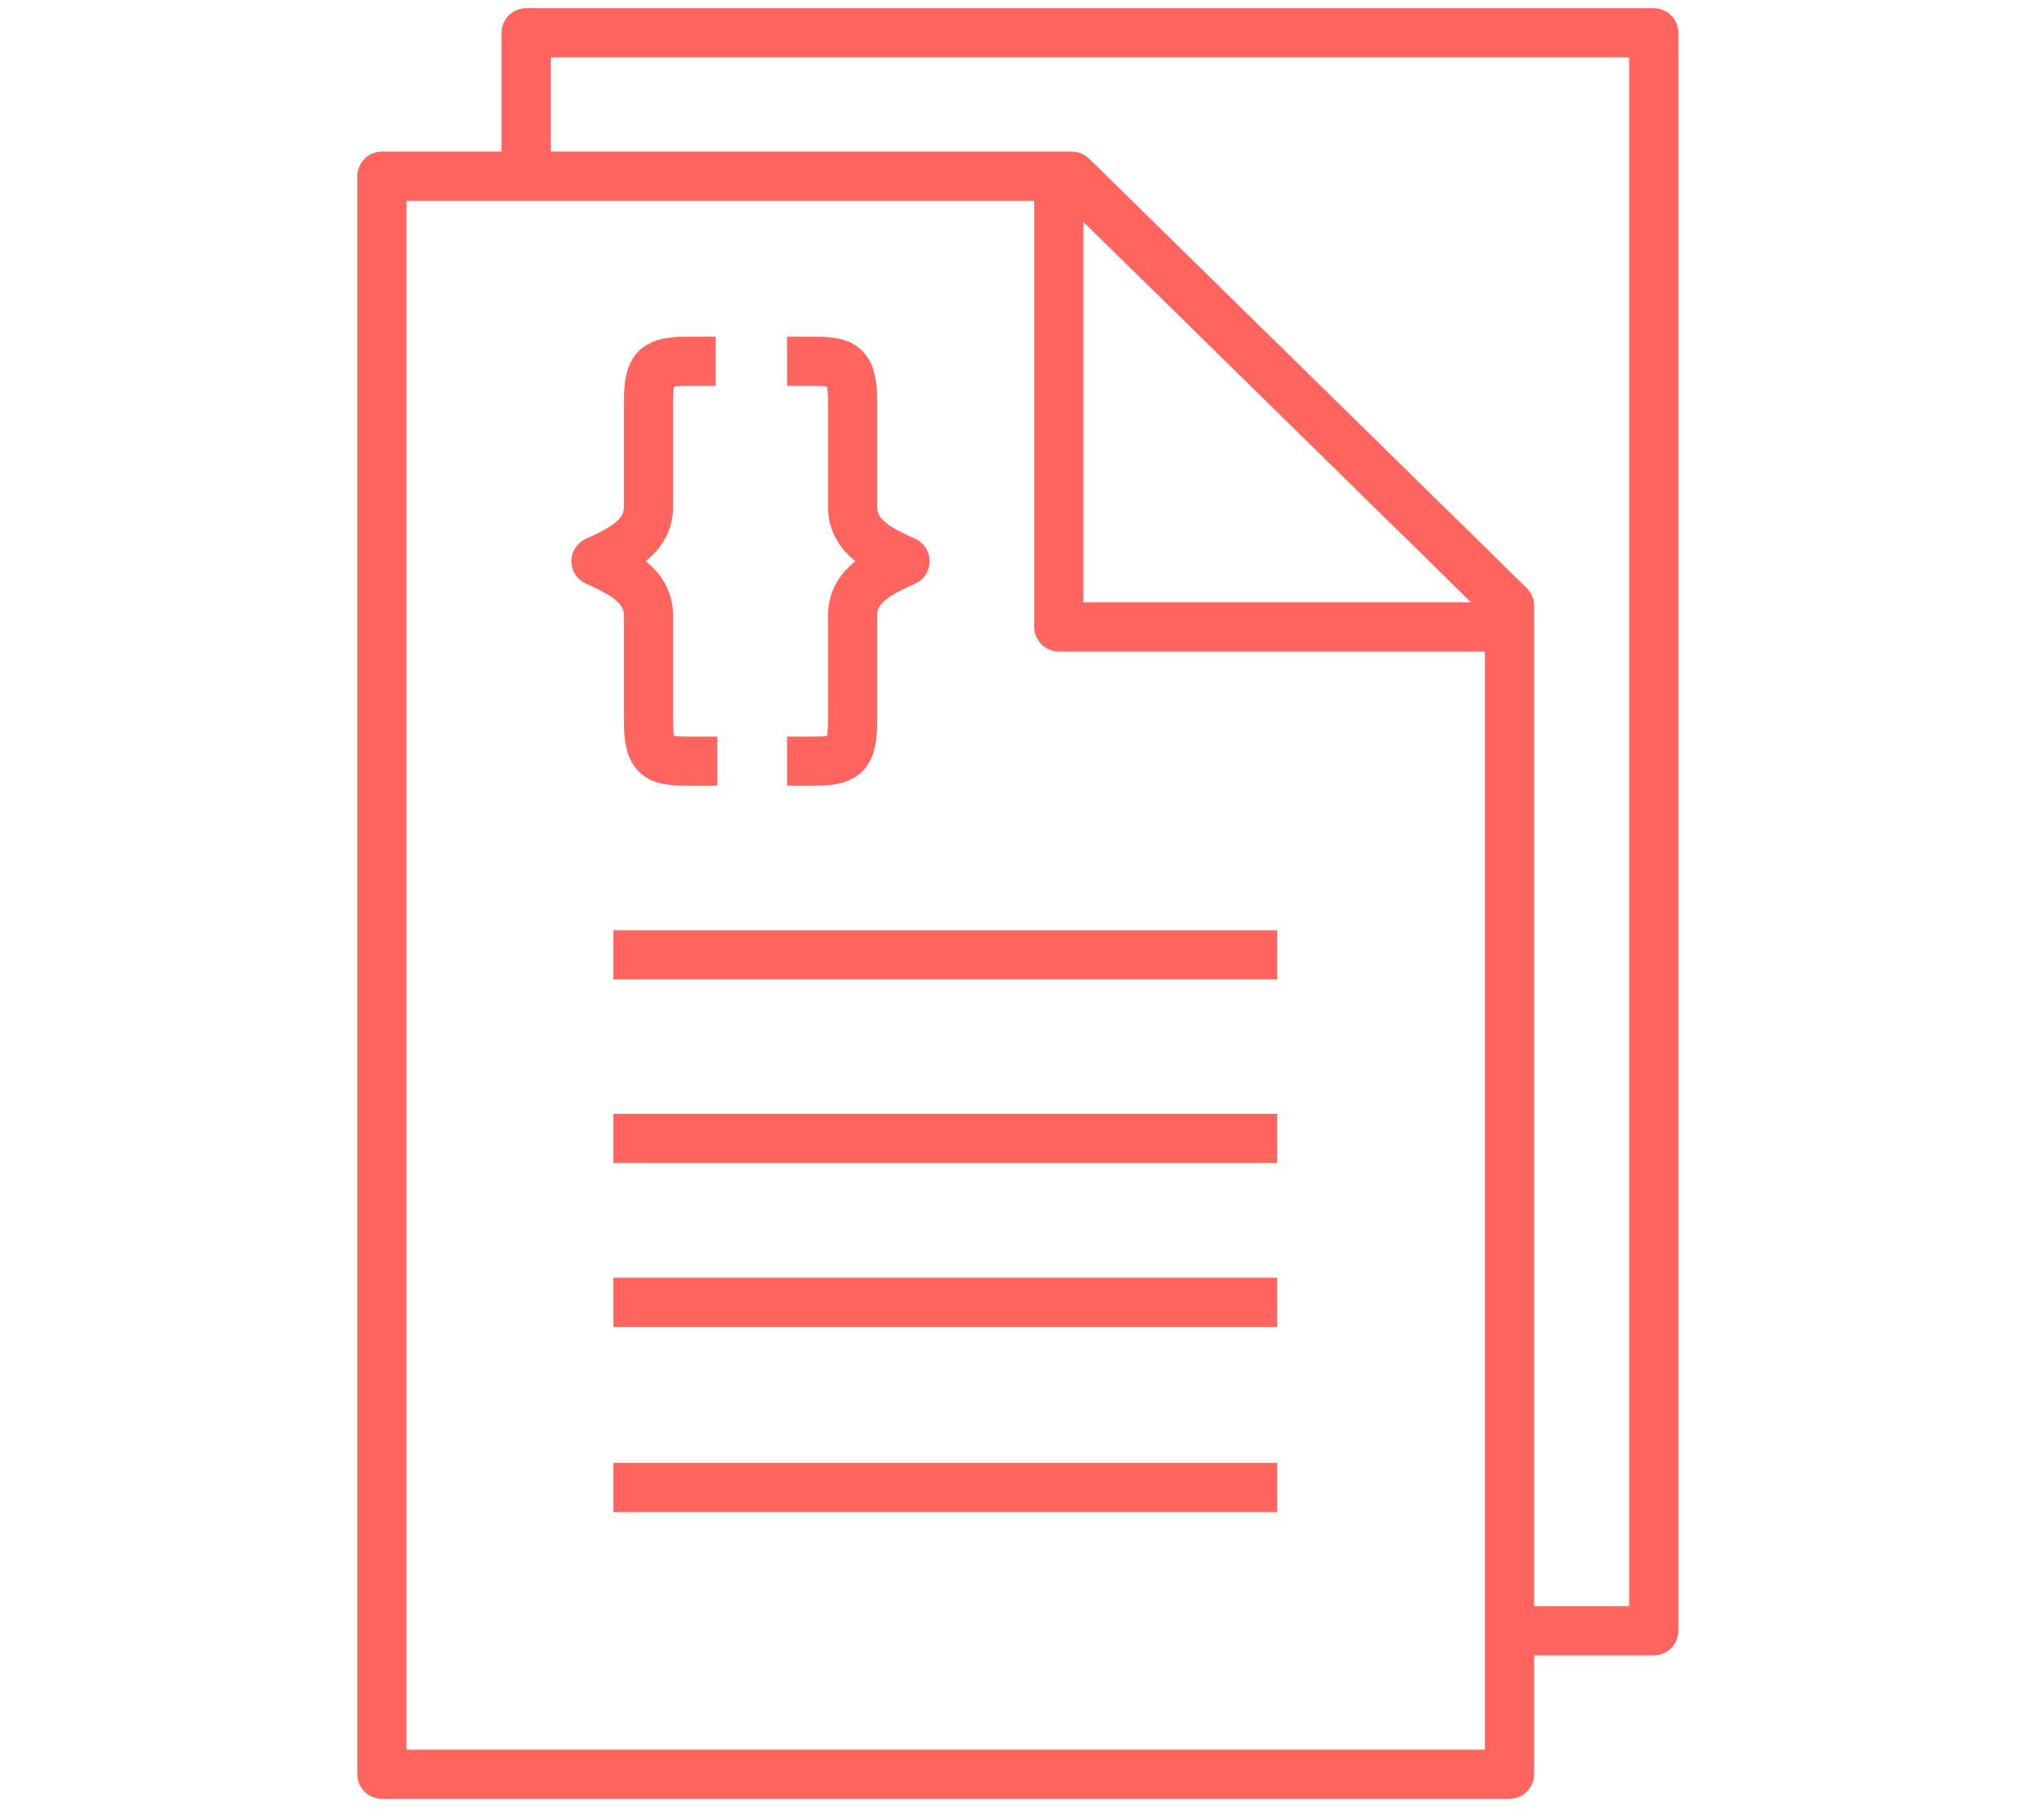
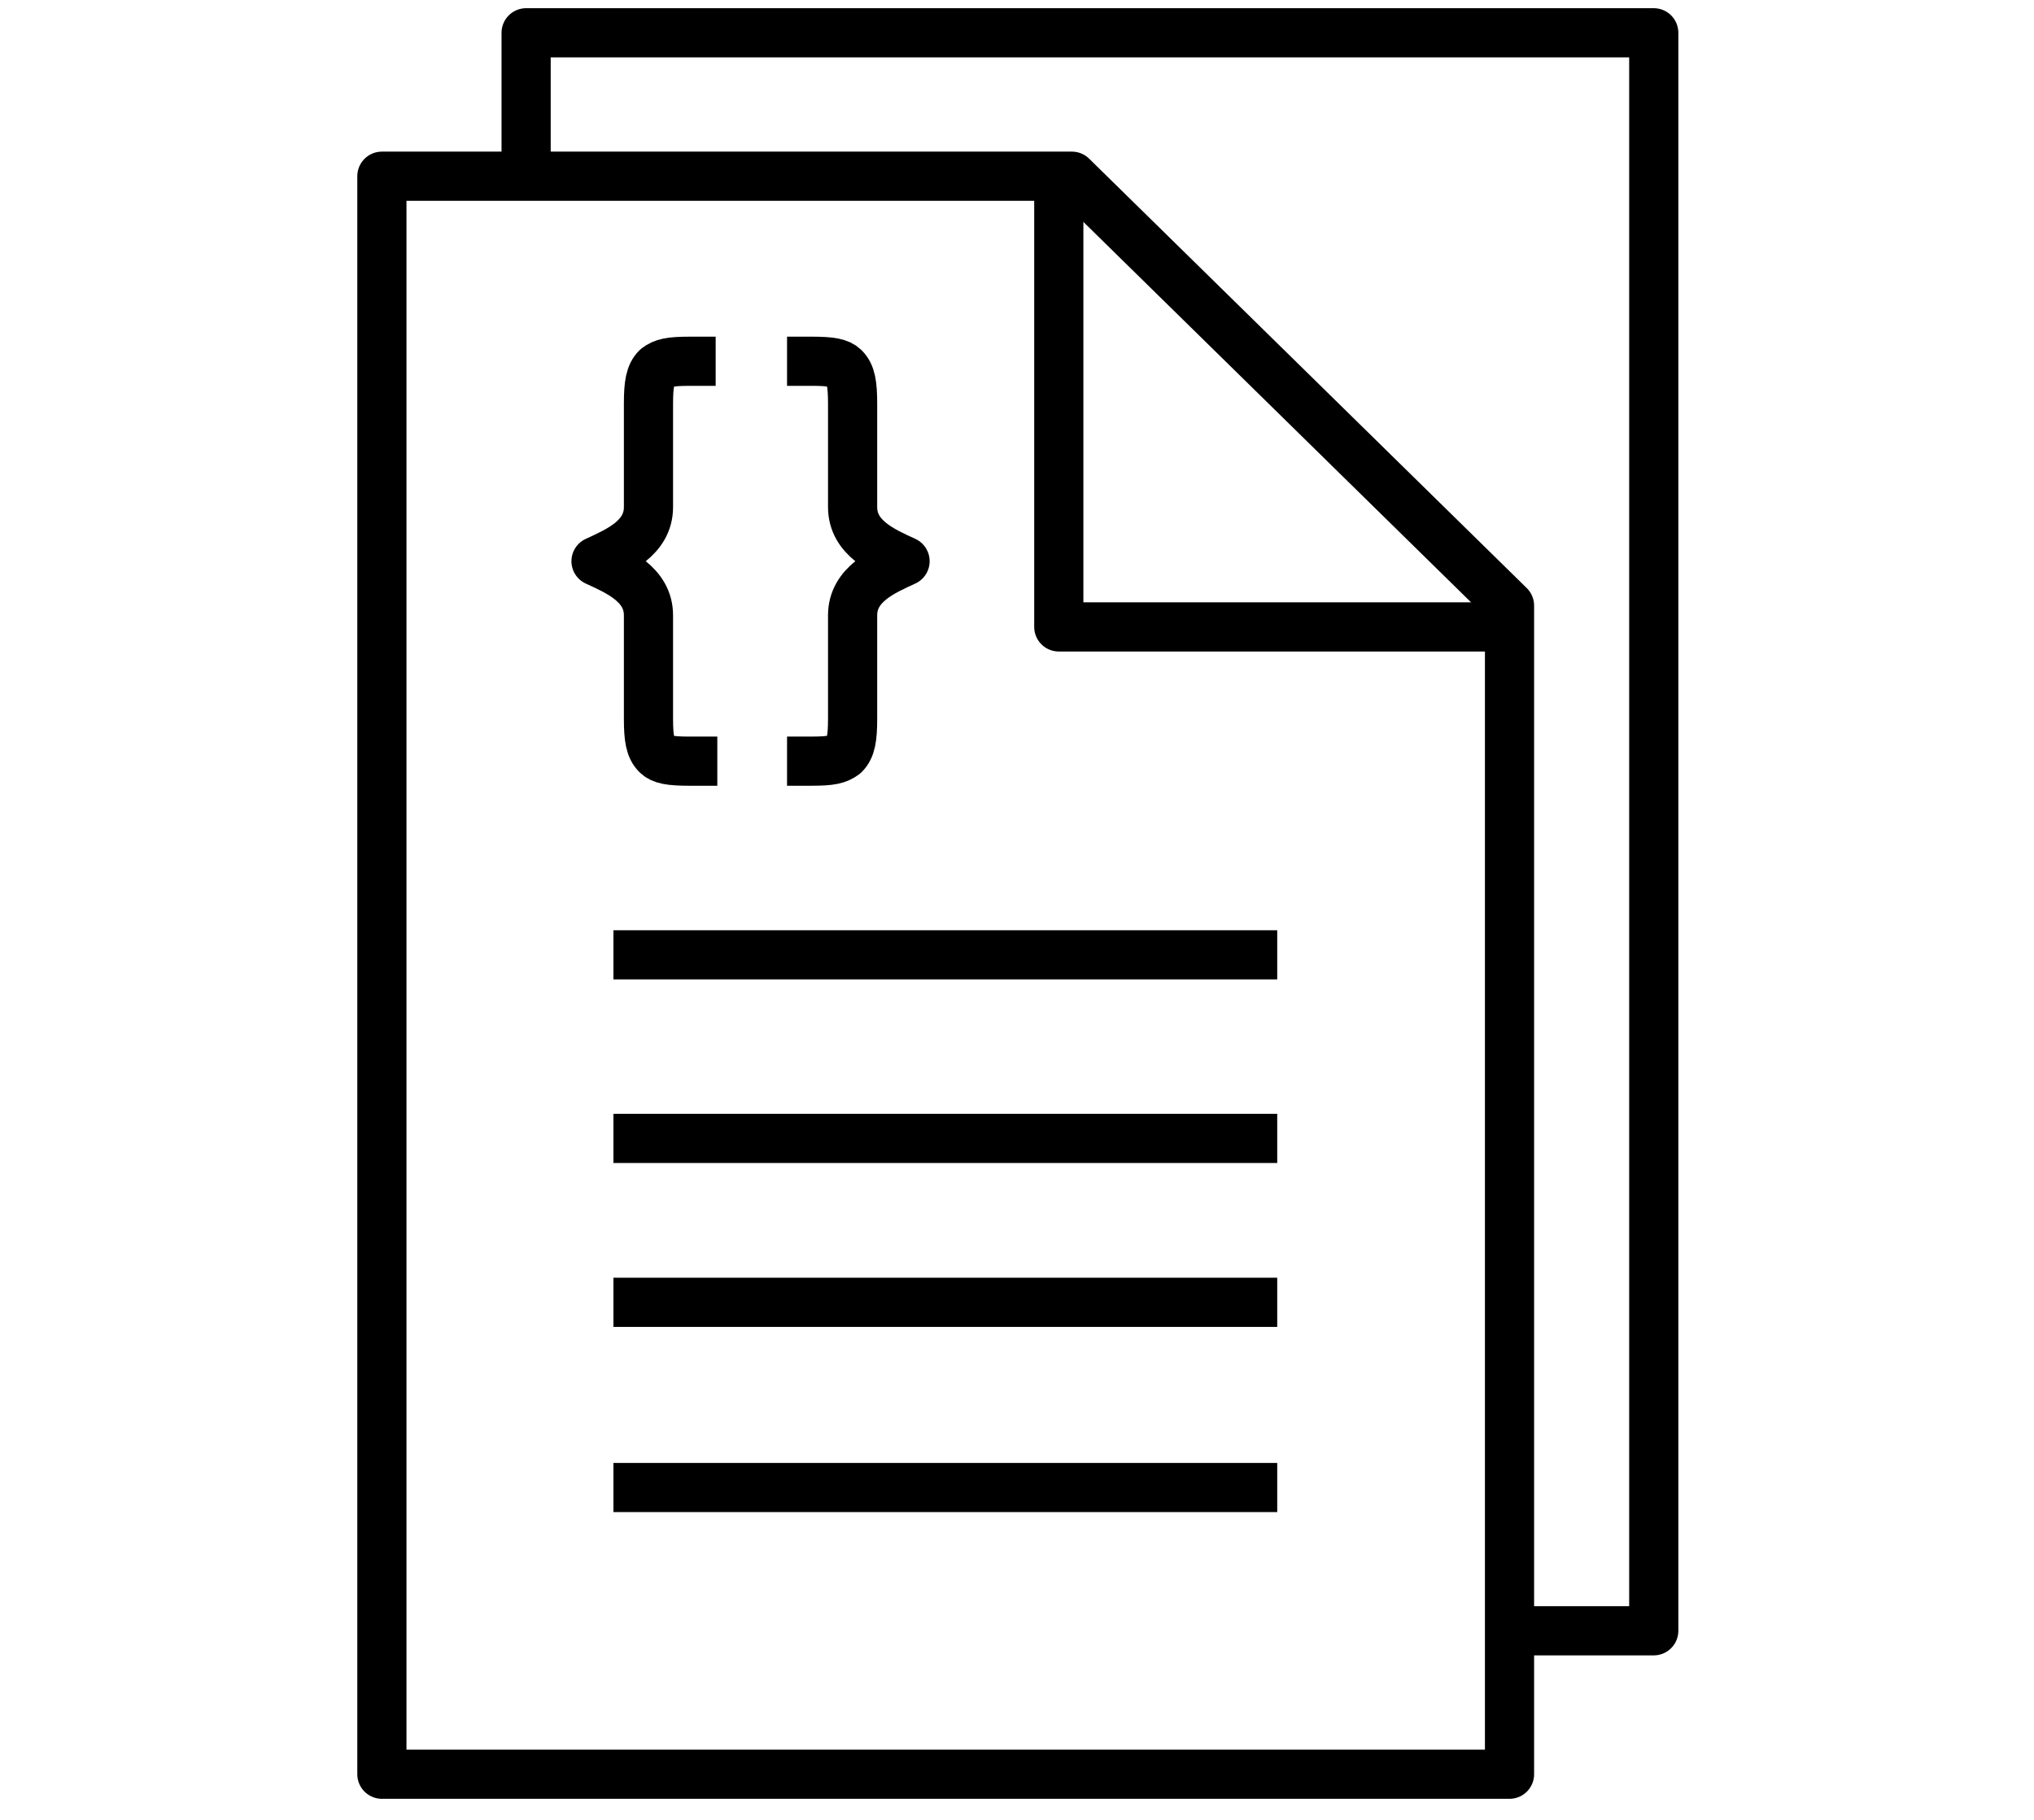
<svg xmlns="http://www.w3.org/2000/svg" version="1.1" id="Ebene_1" x="0px" y="0px" viewBox="0 0 124.1 111" style="enable-background:new 0 0 124.1 111;" xml:space="preserve">
  <style type="text/css">
- 	.st0{fill:none;stroke:#FF645F;stroke-width:3;stroke-linecap:square;stroke-linejoin:round;}
- 	.st1{fill:none;stroke:#FF645F;stroke-width:3;stroke-linejoin:round;}
+ 	.st0{fill:none;stroke:currentColor;stroke-width:3;stroke-linecap:square;stroke-linejoin:round;}
+ 	.st1{fill:none;stroke:currentColor;stroke-width:3;stroke-linejoin:round;}
</style>
  <g id="Group_589" transform="translate(1.5 1.5)">
    <path id="Path_582" class="st0" d="M30.6,8.6V0.5h68.8V98h-8.1" />
    <g id="Group_206" transform="translate(0 8.751)">
      <path id="Path_580" class="st0" d="M90.6,26.7V98H21.8V0.5h42.1L90.6,26.7z" />
      <path id="Path_581" class="st0" d="M63.1,1.1V28H90" />
    </g>
    <g id="Group_207" transform="translate(15.627 56.258)">
      <line id="Line_296" class="st0" x1="21.8" y1="0.5" x2="59.3" y2="0.5" />
      <line id="Line_297" class="st0" x1="21.8" y1="11.7" x2="59.3" y2="11.7" />
      <line id="Line_298" class="st0" x1="21.8" y1="21.7" x2="59.3" y2="21.7" />
      <line id="Line_299" class="st0" x1="21.8" y1="33" x2="59.3" y2="33" />
    </g>
    <g id="Group_208" transform="translate(13.065 20.042)">
      <path id="Path_583" class="st1" d="M29.1,0.5h-1.6c-1.2,0-1.6,0.1-2,0.4c-0.4,0.4-0.5,1-0.5,2.2v6.3c0,1.9-1.9,2.7-3.2,3.3    c1.3,0.6,3.2,1.4,3.2,3.3v6.3c0,1.2,0.1,1.8,0.5,2.2c0.3,0.3,0.8,0.4,2,0.4h1.7" />
    </g>
    <g id="Group_209" transform="translate(24.62 20.041)">
      <path id="Path_584" class="st1" d="M21.9,24.9h1.5c1.2,0,1.6-0.1,2-0.4c0.4-0.4,0.5-1,0.5-2.2V16c0-1.9,1.9-2.7,3.2-3.3    c-1.3-0.6-3.2-1.4-3.2-3.3V3.1c0-1.2-0.1-1.8-0.5-2.2c-0.3-0.3-0.8-0.4-2-0.4h-1.5" />
    </g>
  </g>
</svg>
